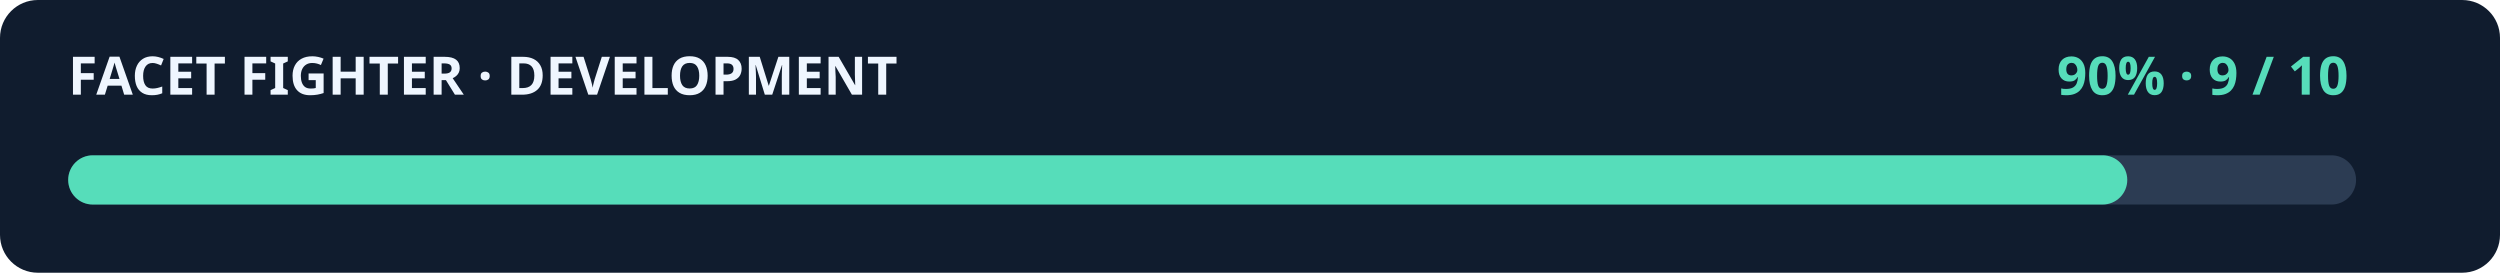
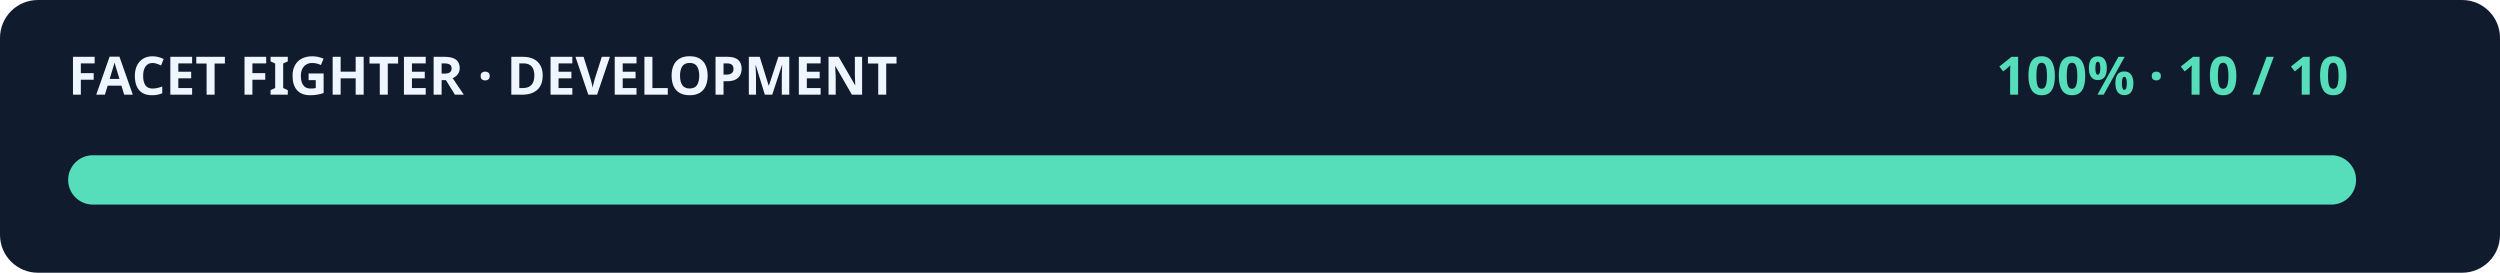
- <svg xmlns="http://www.w3.org/2000/svg" width="660" height="72" viewBox="0 0 660 72" role="img" aria-label="Development progress: 90 percent, 9 of 10 verified milestones">
+ <svg xmlns="http://www.w3.org/2000/svg" width="660" height="72" viewBox="0 0 660 72" role="img" aria-label="Development progress: 100 percent, 10 of 10 verified milestones">
  <rect width="660" height="72" rx="10" fill="#101c2e" />
  <text x="18" y="25" fill="#eff6ff" font-family="sans-serif" font-size="14" font-weight="bold">FACET FIGHTER · DEVELOPMENT</text>
-   <text x="620" y="25" text-anchor="end" fill="#56ddba" font-family="sans-serif" font-size="14" font-weight="bold">90% · 9 / 10</text>
+   <text x="620" y="25" text-anchor="end" fill="#56ddba" font-family="sans-serif" font-size="14" font-weight="bold">100% · 10 / 10</text>
  <rect x="18" y="41" width="604" height="13" rx="6.5" fill="#2c3c53" />
-   <rect x="18" y="41" width="543.6" height="13" rx="6.5" fill="#56ddba" />
+   <rect x="18" y="41" width="604" height="13" rx="6.5" fill="#56ddba" />
</svg>
